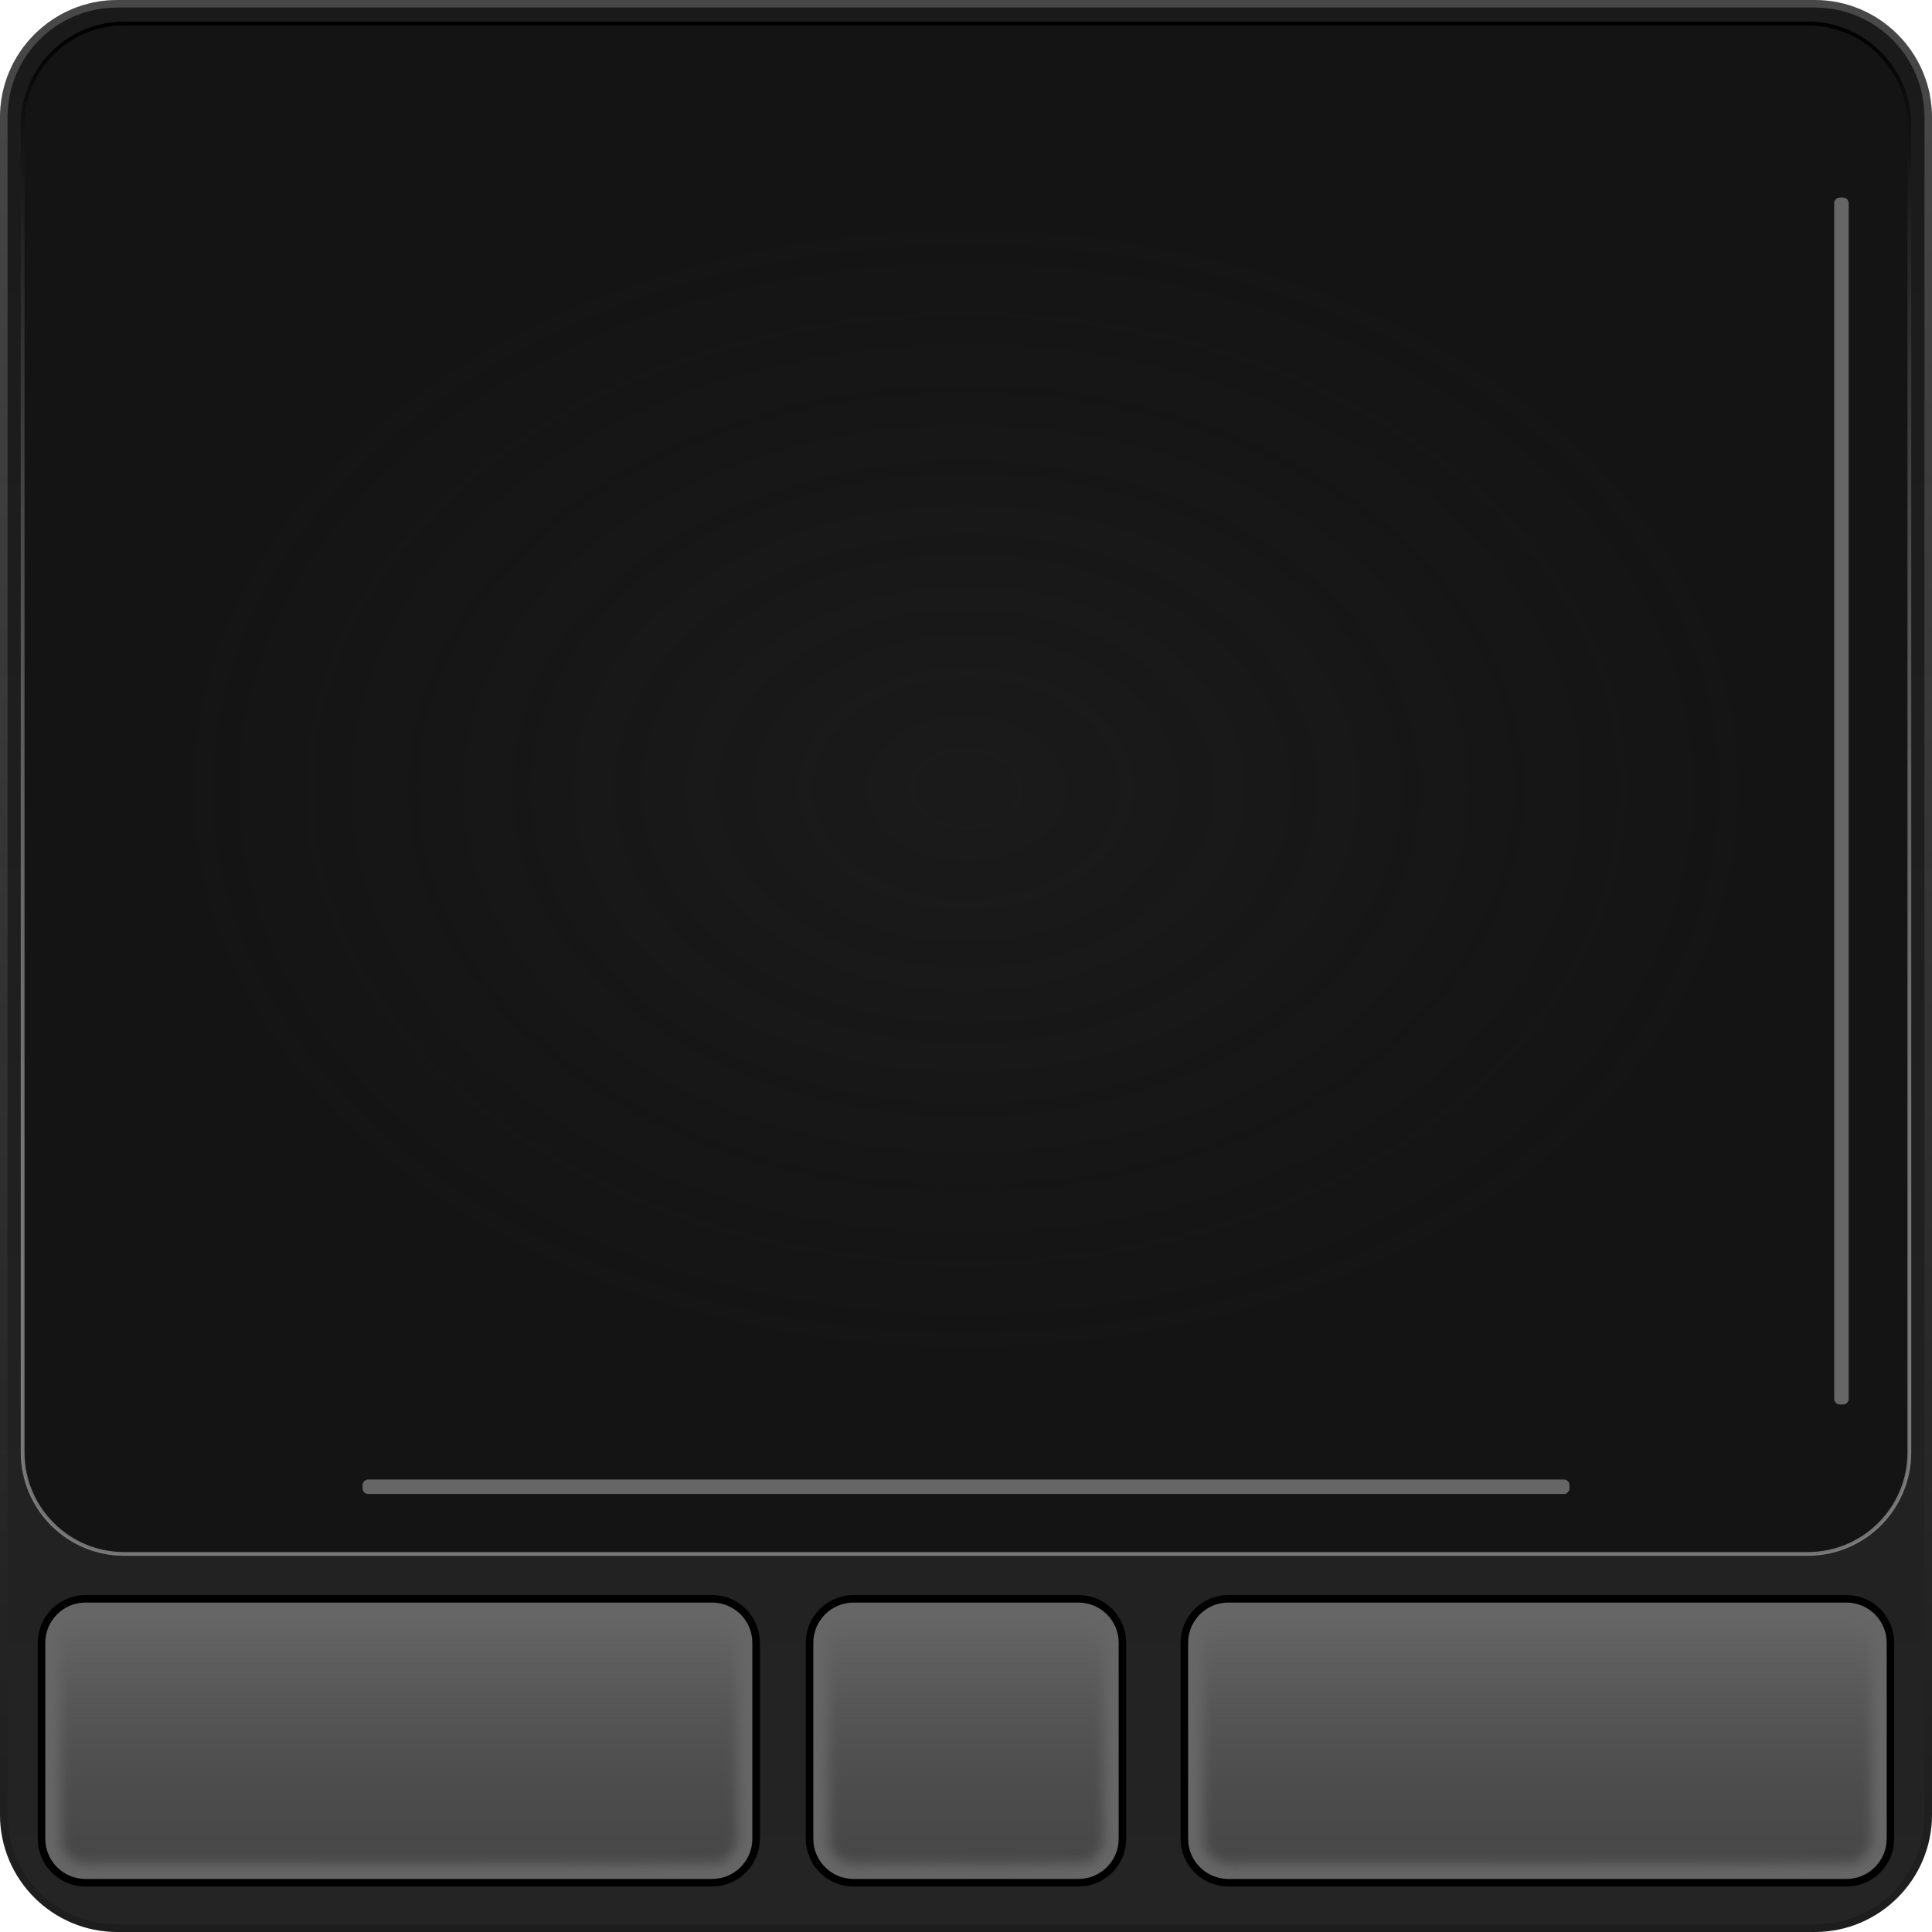
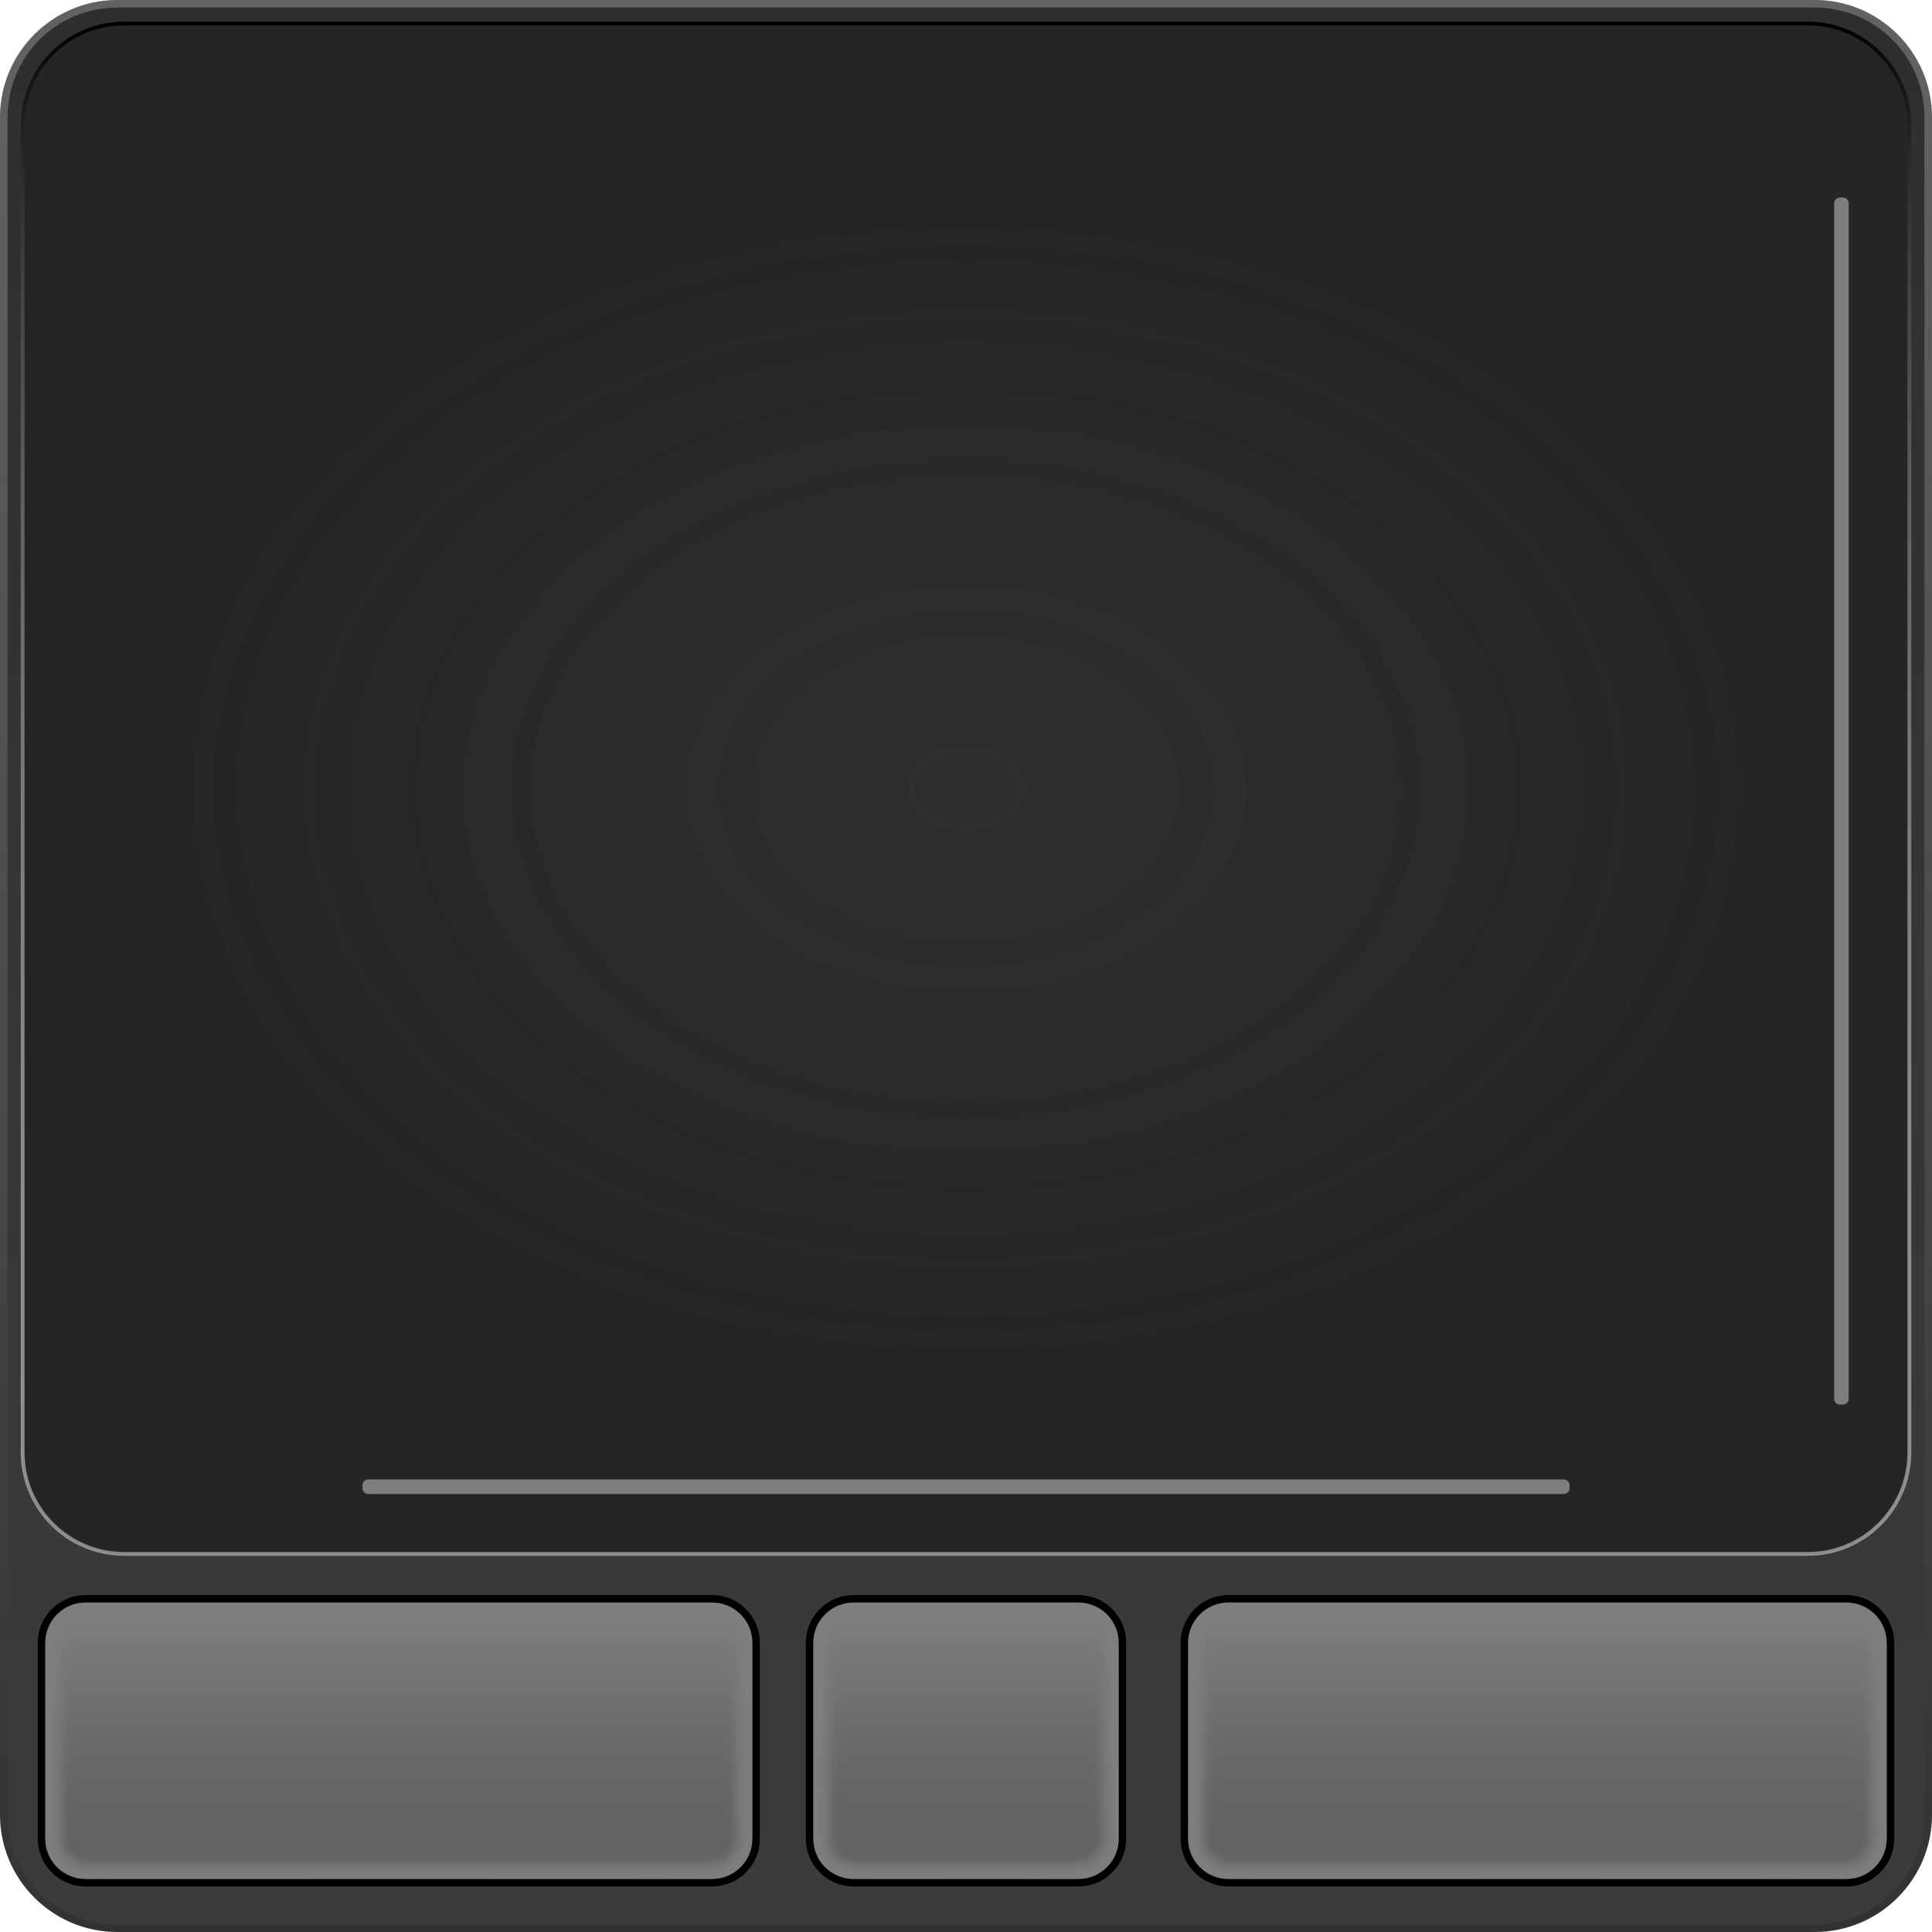
<svg xmlns="http://www.w3.org/2000/svg" xmlns:xlink="http://www.w3.org/1999/xlink" width="512" height="512" viewBox="0 0 135.467 135.467" version="1.1" id="svg5">
  <defs id="defs2">
    <linearGradient id="linearGradient17">
      <stop style="stop-color:#242424;stop-opacity:1;" offset="0" id="stop17" />
      <stop style="stop-color:#242424;stop-opacity:0;" offset="1" id="stop18" />
    </linearGradient>
    <linearGradient id="linearGradient15">
      <stop style="stop-color:#000000;stop-opacity:1;" offset="0" id="stop15" />
      <stop style="stop-color:#ffffff;stop-opacity:0.4;" offset="1" id="stop16" />
    </linearGradient>
    <linearGradient id="linearGradient13">
      <stop style="stop-color:#000000;stop-opacity:1;" offset="0" id="stop13" />
      <stop style="stop-color:#ffffff;stop-opacity:1;" offset="1" id="stop14" />
    </linearGradient>
    <linearGradient id="linearGradient10">
      <stop style="stop-color:#333333;stop-opacity:0;" offset="0" id="stop11" />
      <stop style="stop-color:#474747;stop-opacity:1;" offset="1" id="stop10" />
    </linearGradient>
    <linearGradient id="linearGradient7">
      <stop style="stop-color:#1a1a1a;stop-opacity:1;" offset="0" id="stop7" />
      <stop style="stop-color:#242424;stop-opacity:1;" offset="1" id="stop8" />
    </linearGradient>
    <linearGradient xlink:href="#linearGradient7" id="linearGradient8" x1="67.733" y1="0" x2="67.733" y2="135.467" gradientUnits="userSpaceOnUse" />
    <linearGradient xlink:href="#linearGradient10" id="linearGradient11" x1="67.733" y1="139.856" x2="67.733" y2="157.189" gradientUnits="userSpaceOnUse" gradientTransform="translate(2.1979771e-4,-26.46406)" />
    <filter style="color-interpolation-filters:sRGB" id="filter11" x="-0.008" y="-0.057" width="1.015" height="1.114">
      <feGaussianBlur stdDeviation="0.41" id="feGaussianBlur11" />
    </filter>
    <linearGradient xlink:href="#linearGradient13" id="linearGradient14" x1="220.457" y1="95.57" x2="220.457" y2="-38.838" gradientUnits="userSpaceOnUse" gradientTransform="translate(-152.7245,39.36659)" />
    <linearGradient xlink:href="#linearGradient15" id="linearGradient16" x1="67.733" y1="1.649" x2="67.733" y2="108.957" gradientUnits="userSpaceOnUse" />
    <radialGradient xlink:href="#linearGradient17" id="radialGradient18" cx="217.611" cy="26.491" fx="217.611" fy="26.491" r="66.146" gradientTransform="matrix(0.8539995,0,0,0.617149,-118.1066,38.95379)" gradientUnits="userSpaceOnUse" />
  </defs>
  <g id="layer1">
    <rect style="opacity:1;fill:url(#linearGradient8);stroke-width:1.058;stroke-linecap:round;stroke-linejoin:round;stroke-miterlimit:12;paint-order:fill markers stroke;stroke:none;stroke-opacity:1;stroke-dasharray:none" id="rect1" width="135.467" height="135.467" x="0" y="0" ry="8.233" />
    <rect style="opacity:1;fill:#141414;fill-opacity:1;stroke:url(#linearGradient16);stroke-width:0.265;stroke-linecap:round;stroke-linejoin:round;stroke-miterlimit:12;paint-order:fill markers stroke;stroke-opacity:1;stroke-dasharray:none" id="rect7" width="132.292" height="107.308" x="1.588" y="1.649" ry="7.121" />
    <rect style="opacity:1;fill:#666666;stroke-width:3.175;stroke-linecap:round;stroke-linejoin:round;stroke-miterlimit:12;paint-order:fill markers stroke" id="rect2" width="1.015" height="84.628" x="128.609" y="13.852" ry="0.398" />
    <rect style="opacity:1;fill:#666666;stroke:#000000;stroke-width:1.058;stroke-linecap:round;stroke-linejoin:round;stroke-miterlimit:12;stroke-dasharray:none;stroke-opacity:1;paint-order:markers stroke fill" id="rect4" width="48.983" height="19.38" x="83.308" y="112.368" ry="2.823" />
    <rect style="opacity:1;fill:#666666;stroke:#000000;stroke-width:1.058;stroke-linecap:round;stroke-linejoin:round;stroke-miterlimit:12;stroke-dasharray:none;stroke-opacity:1;paint-order:markers stroke fill" id="rect5" width="49.578" height="19.38" x="3.175" y="112.368" ry="2.823" />
    <rect style="opacity:1;fill:#666666;stroke:#000000;stroke-width:1.058;stroke-linecap:round;stroke-linejoin:round;stroke-miterlimit:12;stroke-dasharray:none;stroke-opacity:1;paint-order:markers stroke fill" id="rect6" width="21.413" height="19.38" x="57.027" y="112.368" ry="2.823" />
    <rect style="opacity:1;fill:#666666;stroke-width:3.175;stroke-linecap:round;stroke-linejoin:round;stroke-miterlimit:12;paint-order:fill markers stroke" id="rect3" width="1.015" height="84.628" x="-104.753" y="25.42" ry="0.398" transform="rotate(-90)" />
    <path id="rect8" style="display:inline;opacity:1;mix-blend-mode:normal;fill:url(#linearGradient11);stroke:none;stroke-width:1.058;stroke-linecap:round;stroke-linejoin:round;stroke-miterlimit:12;stroke-dasharray:none;stroke-opacity:1;paint-order:markers stroke fill;filter:url(#filter11)" d="m 75.507,113.392 c -0.053,-10e-4 -0.106,-3.2e-4 -0.159,0.003 -5.298,0.077 -10.605,-0.037 -15.902,0.067 -1.13,0.245 -1.549,1.526 -1.359,2.55 0.031,4.453 -0.067,8.912 0.056,13.36 0.262,1.11 1.532,1.482 2.536,1.312 5.132,-0.033 10.27,0.072 15.397,-0.06 1.099,-0.263 1.485,-1.531 1.304,-2.531 -0.031,-4.453 0.067,-8.913 -0.056,-13.362 -0.188,-0.808 -1.017,-1.323 -1.817,-1.339 z m -25.687,0.001 c -0.053,-0.001 -0.107,-9e-4 -0.16,0.002 -8.093,0.059 -16.191,0.006 -24.286,0.024 -6.594,0.016 -13.193,-0.029 -19.784,0.045 -1.128,0.244 -1.544,1.527 -1.355,2.548 0.032,4.454 -0.07,8.917 0.058,13.366 0.265,1.107 1.532,1.476 2.535,1.307 14.467,-0.009 28.935,0.027 43.4,-0.027 1.136,-0.157 1.668,-1.44 1.467,-2.468 -0.032,-4.485 0.069,-8.978 -0.058,-13.459 -0.188,-0.813 -1.016,-1.317 -1.817,-1.338 z m 79.539,0 c -0.053,-0.001 -0.107,-9e-4 -0.16,0.002 -8.094,0.059 -16.193,0.006 -24.289,0.024 -6.395,0.016 -12.796,-0.029 -19.188,0.044 -1.128,0.244 -1.544,1.527 -1.355,2.548 0.031,4.453 -0.067,8.912 0.056,13.36 0.262,1.108 1.531,1.485 2.536,1.313 14.269,-0.009 28.54,0.027 42.807,-0.027 1.132,-0.154 1.67,-1.438 1.465,-2.464 -0.032,-4.487 0.068,-8.98 -0.056,-13.462 -0.188,-0.813 -1.016,-1.318 -1.817,-1.338 z" />
    <path id="path12" style="baseline-shift:baseline;display:inline;overflow:visible;vector-effect:none;fill:url(#linearGradient14);stroke-linecap:round;stroke-linejoin:round;stroke-miterlimit:12;paint-order:fill markers stroke;enable-background:accumulate;stop-color:#000000;opacity:0.2" d="M 8.233,0 C 3.672,0 2.4999999e-6,3.672 2.4999999e-6,8.233 V 127.234 c 0,4.561 3.672,8.233 8.233,8.233 H 127.234 c 4.561,0 8.233,-3.672 8.233,-8.233 V 8.233 C 135.467,3.672 131.795,0 127.234,0 Z m -5.2e-4,0.529 H 127.233 c 4.277,0 7.705,3.428 7.705,7.705 V 127.234 c 0,4.277 -3.428,7.703 -7.705,7.703 H 8.233 c -4.277,0 -7.703,-3.426 -7.703,-7.703 V 8.234 c 0,-4.277 3.426,-7.705 7.703,-7.705 z" />
    <rect style="opacity:0.4;fill:url(#radialGradient18);stroke:none;stroke-width:0.265;stroke-linecap:round;stroke-linejoin:round;stroke-miterlimit:12;stroke-dasharray:none;stroke-opacity:1;paint-order:fill markers stroke" id="rect16" width="132.292" height="107.308" x="1.588" y="1.649" ry="7.121" />
+     <rect style="display:inline;opacity:1;mix-blend-mode:soft-light;fill:#b3b3b3;stroke:none;stroke-width:1.058;stroke-linecap:round;stroke-linejoin:round;stroke-miterlimit:12;stroke-dasharray:none;stroke-opacity:1;paint-order:fill markers stroke" id="rect9" width="135.467" height="135.467" x="2.7270507e-06" y="2.7270507e-06" ry="8.233" />
  </g>
</svg>
